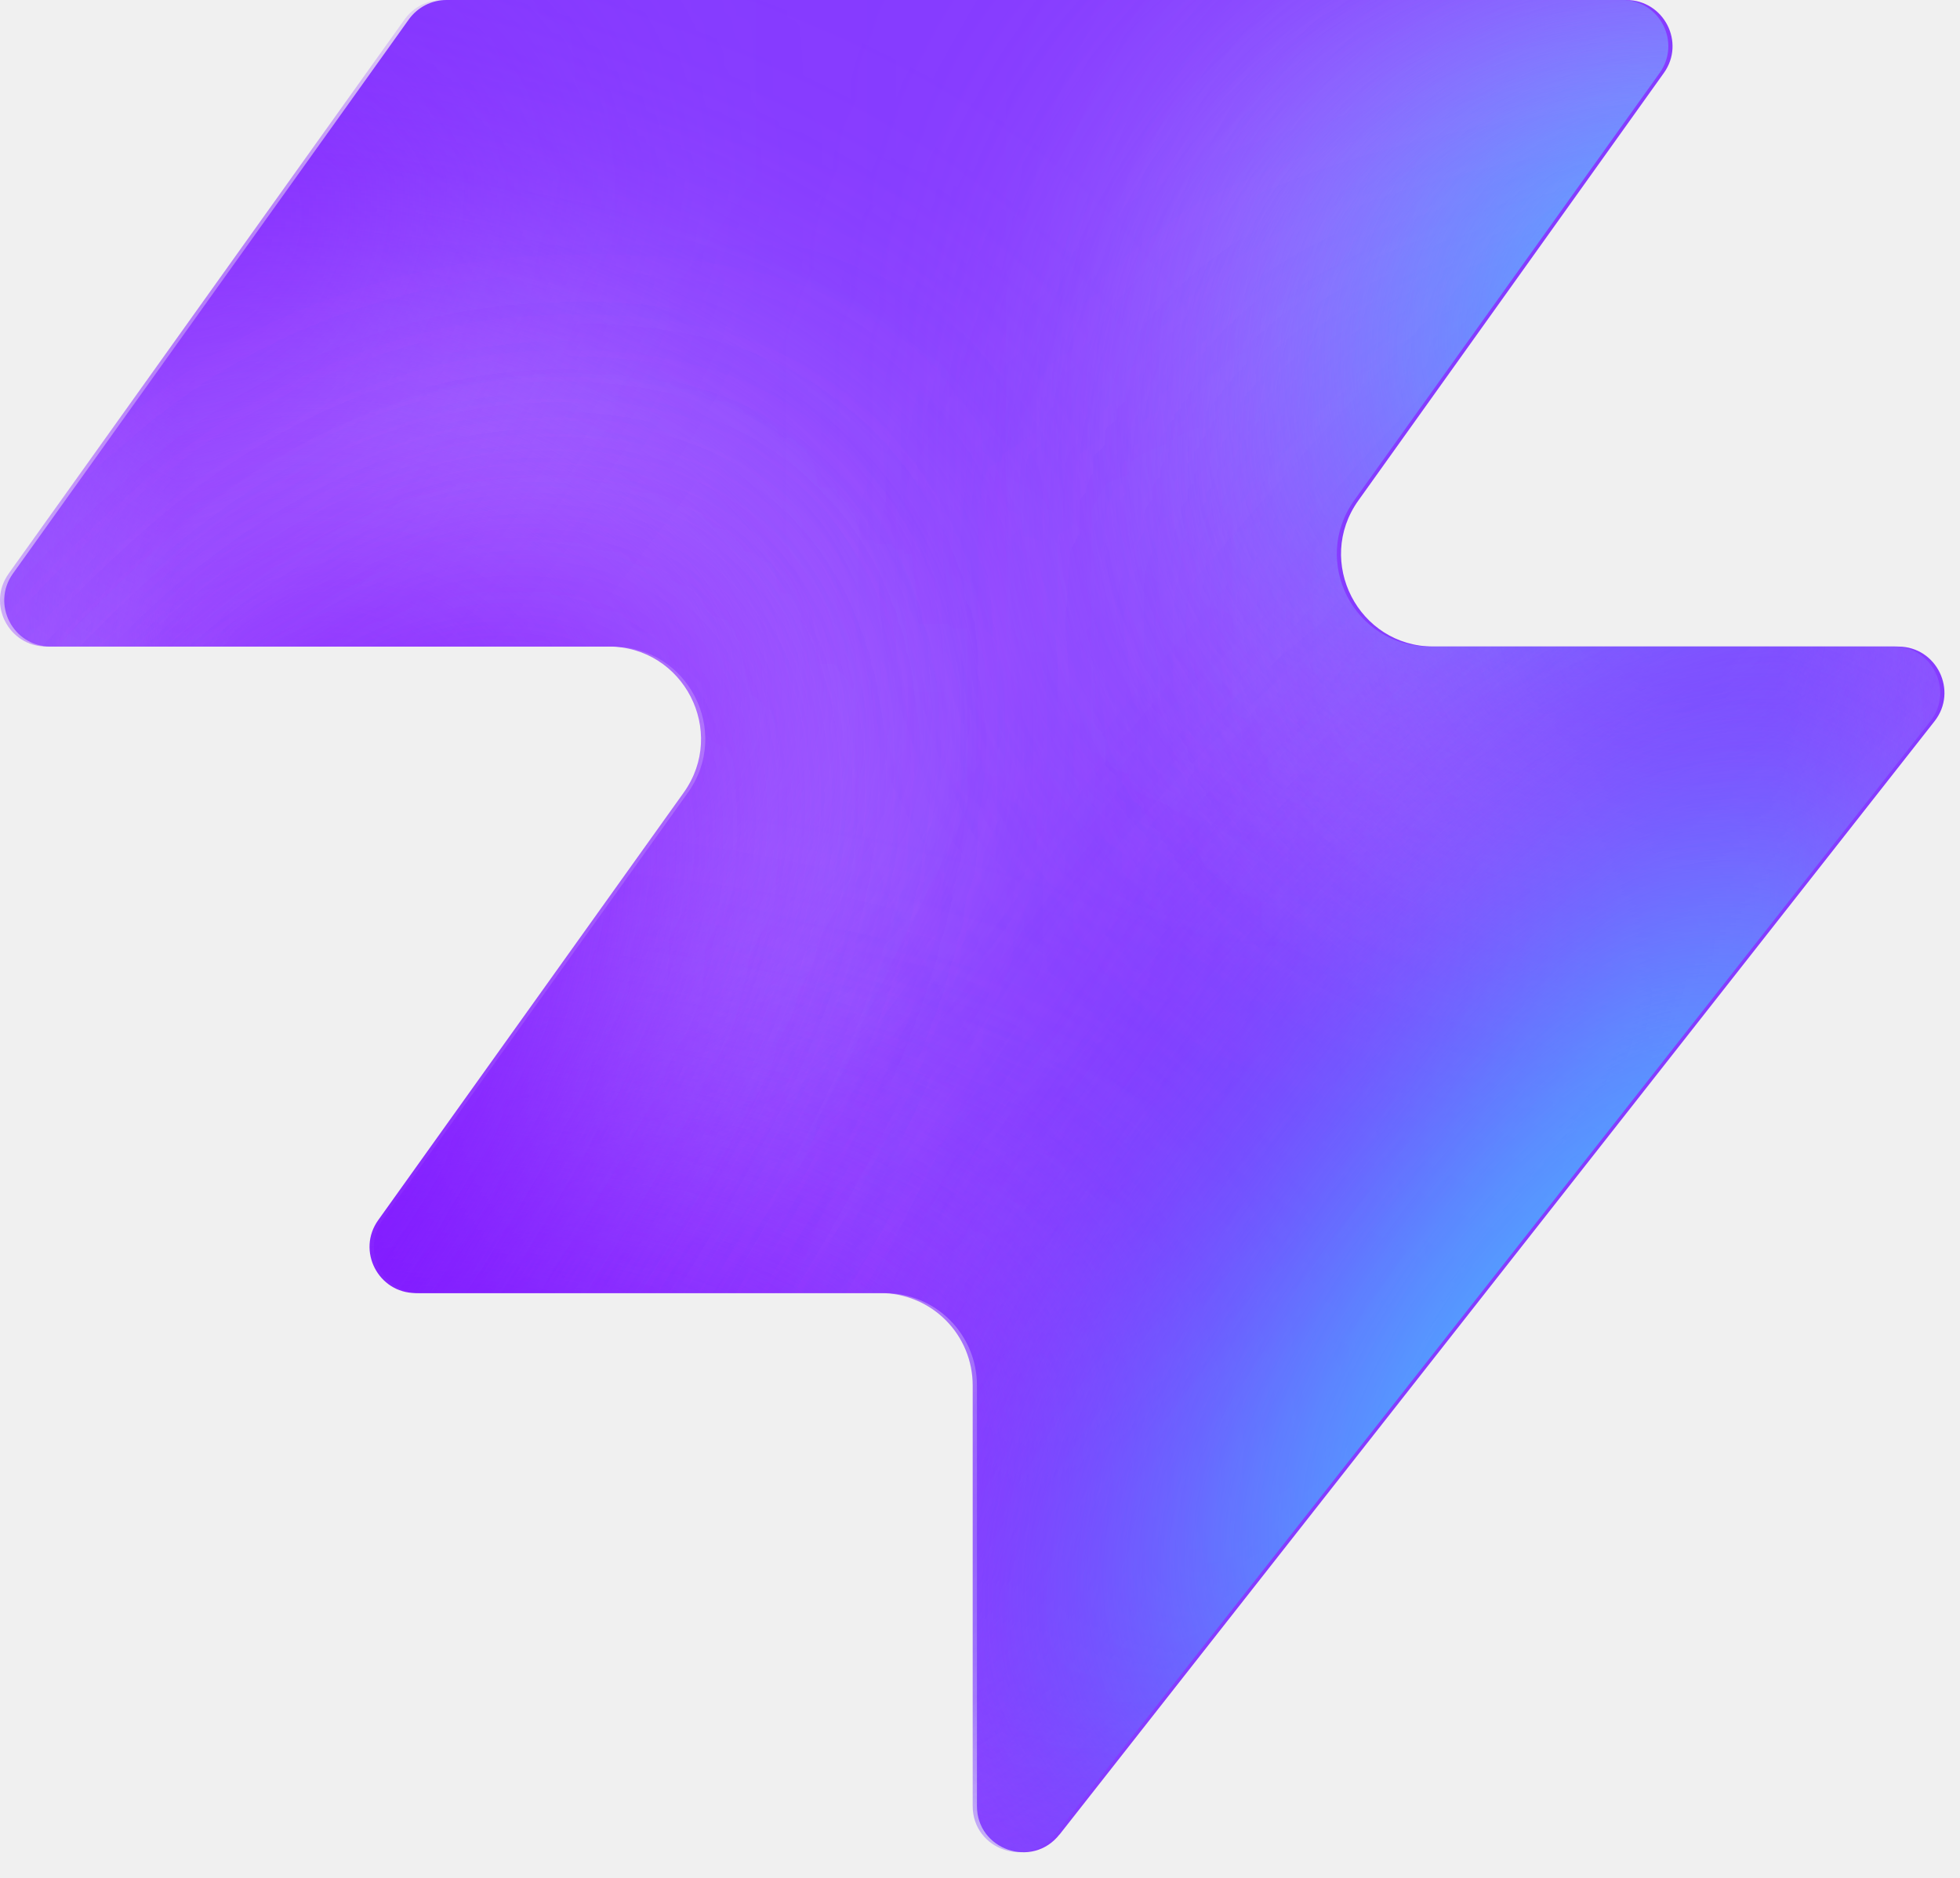
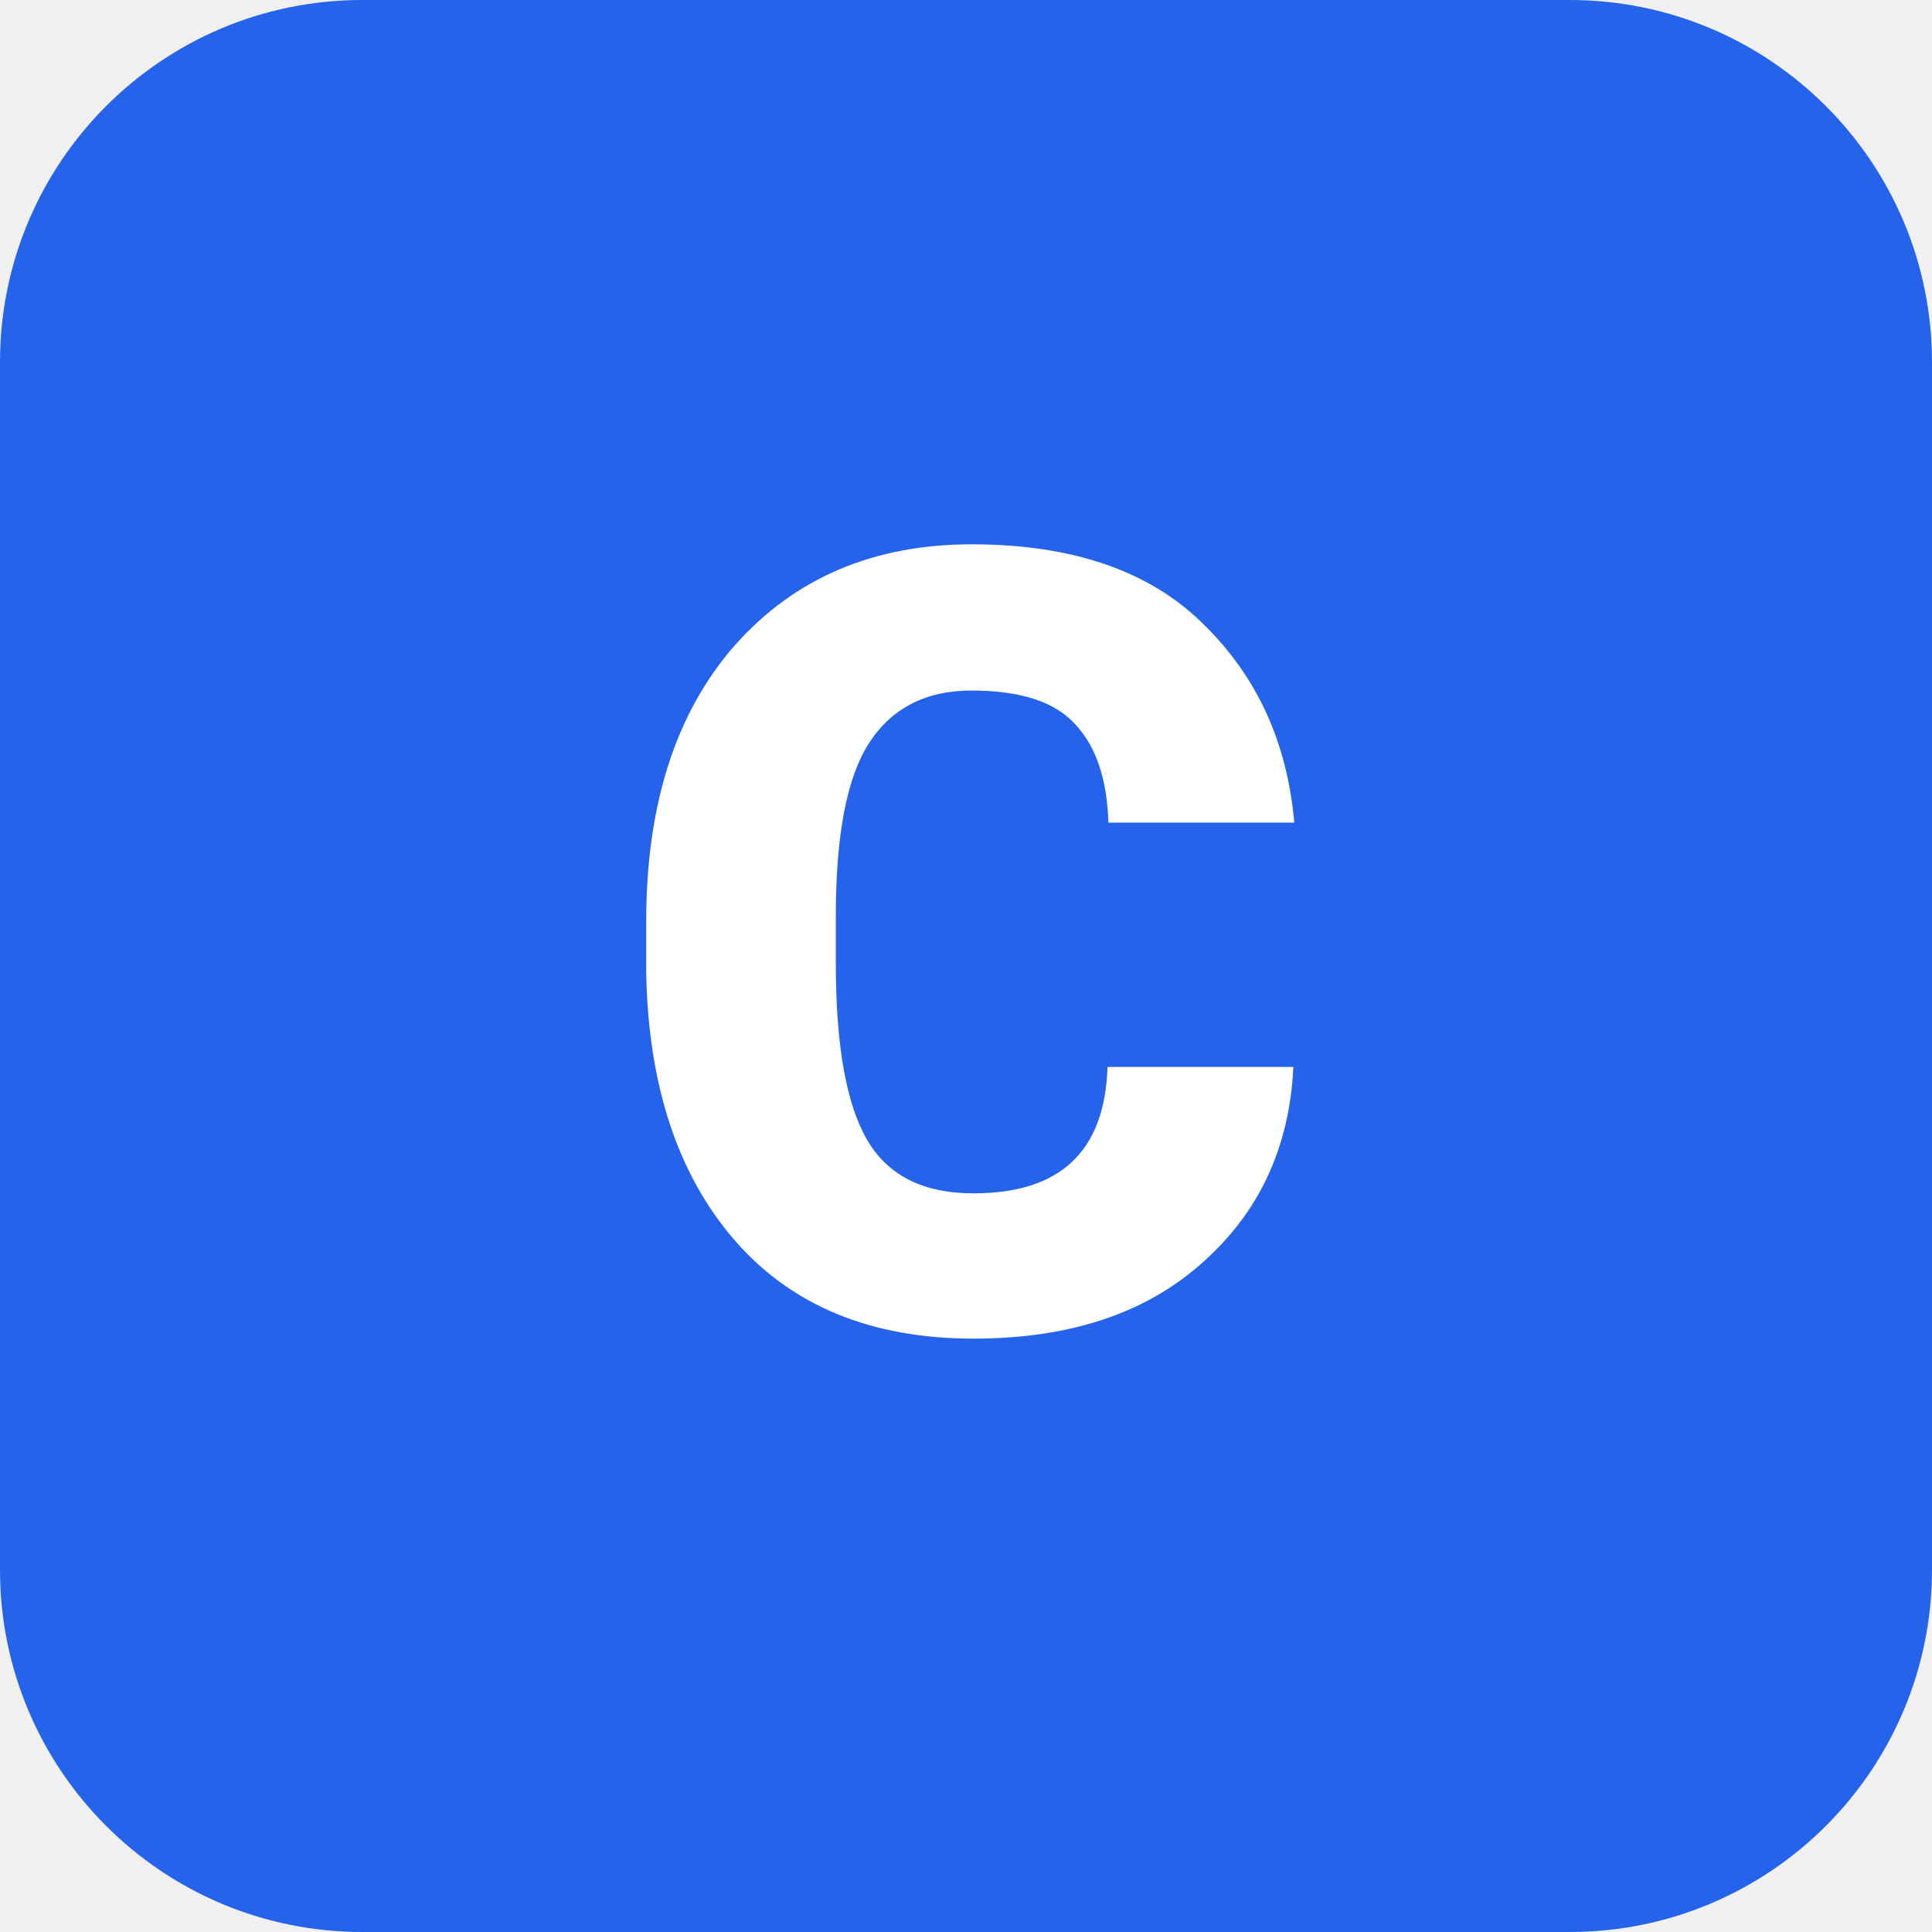
- <svg xmlns="http://www.w3.org/2000/svg" width="48" height="46" fill="none" viewBox="0 0 48 46">
-   <path fill="#863bff" d="M25.946 44.938c-.664.845-2.021.375-2.021-.698V33.937a2.26 2.26 0 0 0-2.262-2.262H10.287c-.92 0-1.456-1.04-.92-1.788l7.48-10.471c1.07-1.497 0-3.578-1.842-3.578H1.237c-.92 0-1.456-1.04-.92-1.788L10.013.474c.214-.297.556-.474.92-.474h28.894c.92 0 1.456 1.04.92 1.788l-7.48 10.471c-1.07 1.498 0 3.579 1.842 3.579h11.377c.943 0 1.473 1.088.89 1.83L25.947 44.94z" style="fill:#863bff;fill:color(display-p3 .525 .23 1);fill-opacity:1" />
-   <mask id="a" width="48" height="46" x="0" y="0" maskUnits="userSpaceOnUse" style="mask-type:alpha">
-     <path fill="#000" d="M25.842 44.938c-.664.844-2.021.375-2.021-.698V33.937a2.26 2.26 0 0 0-2.262-2.262H10.183c-.92 0-1.456-1.04-.92-1.788l7.48-10.471c1.07-1.498 0-3.579-1.842-3.579H1.133c-.92 0-1.456-1.04-.92-1.787L9.91.473c.214-.297.556-.474.92-.474h28.894c.92 0 1.456 1.04.92 1.788l-7.48 10.471c-1.07 1.498 0 3.578 1.842 3.578h11.377c.943 0 1.473 1.088.89 1.832L25.843 44.94z" style="fill:#000;fill-opacity:1" />
-   </mask>
-   <g mask="url(#a)">
-     <g filter="url(#b)">
-       <ellipse cx="5.508" cy="14.704" fill="#ede6ff" rx="5.508" ry="14.704" style="fill:#ede6ff;fill:color(display-p3 .927 .903 1);fill-opacity:1" transform="matrix(.00324 1 1 -.00324 -4.47 31.516)" />
-     </g>
-     <g filter="url(#c)">
-       <ellipse cx="10.399" cy="29.851" fill="#ede6ff" rx="10.399" ry="29.851" style="fill:#ede6ff;fill:color(display-p3 .927 .903 1);fill-opacity:1" transform="matrix(.00324 1 1 -.00324 -39.328 7.883)" />
-     </g>
-     <g filter="url(#d)">
-       <ellipse cx="5.508" cy="30.487" fill="#7e14ff" rx="5.508" ry="30.487" style="fill:#7e14ff;fill:color(display-p3 .492 .077 1);fill-opacity:1" transform="rotate(89.814 -25.913 -14.639)scale(1 -1)" />
-     </g>
-     <g filter="url(#e)">
-       <ellipse cx="5.508" cy="30.599" fill="#7e14ff" rx="5.508" ry="30.599" style="fill:#7e14ff;fill:color(display-p3 .492 .077 1);fill-opacity:1" transform="rotate(89.814 -32.644 -3.334)scale(1 -1)" />
-     </g>
-     <g filter="url(#f)">
-       <ellipse cx="5.508" cy="30.599" fill="#7e14ff" rx="5.508" ry="30.599" style="fill:#7e14ff;fill:color(display-p3 .492 .077 1);fill-opacity:1" transform="matrix(.00324 1 1 -.00324 -34.34 30.47)" />
-     </g>
-     <g filter="url(#g)">
-       <ellipse cx="14.072" cy="22.078" fill="#ede6ff" rx="14.072" ry="22.078" style="fill:#ede6ff;fill:color(display-p3 .927 .903 1);fill-opacity:1" transform="rotate(93.35 24.506 48.493)scale(-1 1)" />
-     </g>
-     <g filter="url(#h)">
-       <ellipse cx="3.47" cy="21.501" fill="#7e14ff" rx="3.47" ry="21.501" style="fill:#7e14ff;fill:color(display-p3 .492 .077 1);fill-opacity:1" transform="rotate(89.009 28.708 47.59)scale(-1 1)" />
-     </g>
-     <g filter="url(#i)">
-       <ellipse cx="3.47" cy="21.501" fill="#7e14ff" rx="3.47" ry="21.501" style="fill:#7e14ff;fill:color(display-p3 .492 .077 1);fill-opacity:1" transform="rotate(89.009 28.708 47.59)scale(-1 1)" />
-     </g>
-     <g filter="url(#j)">
-       <ellipse cx=".387" cy="8.972" fill="#7e14ff" rx="4.407" ry="29.108" style="fill:#7e14ff;fill:color(display-p3 .492 .077 1);fill-opacity:1" transform="rotate(39.51 .387 8.972)" />
-     </g>
-     <g filter="url(#k)">
-       <ellipse cx="47.523" cy="-6.092" fill="#7e14ff" rx="4.407" ry="29.108" style="fill:#7e14ff;fill:color(display-p3 .492 .077 1);fill-opacity:1" transform="rotate(37.892 47.523 -6.092)" />
-     </g>
-     <g filter="url(#l)">
-       <ellipse cx="41.412" cy="6.333" fill="#47bfff" rx="5.971" ry="9.665" style="fill:#47bfff;fill:color(display-p3 .28 .748 1);fill-opacity:1" transform="rotate(37.892 41.412 6.333)" />
-     </g>
-     <g filter="url(#m)">
-       <ellipse cx="-1.879" cy="38.332" fill="#7e14ff" rx="4.407" ry="29.108" style="fill:#7e14ff;fill:color(display-p3 .492 .077 1);fill-opacity:1" transform="rotate(37.892 -1.88 38.332)" />
-     </g>
-     <g filter="url(#n)">
-       <ellipse cx="-1.879" cy="38.332" fill="#7e14ff" rx="4.407" ry="29.108" style="fill:#7e14ff;fill:color(display-p3 .492 .077 1);fill-opacity:1" transform="rotate(37.892 -1.88 38.332)" />
-     </g>
-     <g filter="url(#o)">
-       <ellipse cx="35.651" cy="29.907" fill="#7e14ff" rx="4.407" ry="29.108" style="fill:#7e14ff;fill:color(display-p3 .492 .077 1);fill-opacity:1" transform="rotate(37.892 35.651 29.907)" />
-     </g>
-     <g filter="url(#p)">
-       <ellipse cx="38.418" cy="32.4" fill="#47bfff" rx="5.971" ry="15.297" style="fill:#47bfff;fill:color(display-p3 .28 .748 1);fill-opacity:1" transform="rotate(37.892 38.418 32.4)" />
-     </g>
-   </g>
-   <defs>
-     <filter id="b" width="60.045" height="41.654" x="-19.77" y="16.149" color-interpolation-filters="sRGB" filterUnits="userSpaceOnUse">
-       <feFlood flood-opacity="0" result="BackgroundImageFix" />
-       <feBlend in="SourceGraphic" in2="BackgroundImageFix" result="shape" />
-       <feGaussianBlur result="effect1_foregroundBlur_2002_17158" stdDeviation="7.659" />
-     </filter>
-     <filter id="c" width="90.34" height="51.437" x="-54.613" y="-7.533" color-interpolation-filters="sRGB" filterUnits="userSpaceOnUse">
-       <feFlood flood-opacity="0" result="BackgroundImageFix" />
-       <feBlend in="SourceGraphic" in2="BackgroundImageFix" result="shape" />
-       <feGaussianBlur result="effect1_foregroundBlur_2002_17158" stdDeviation="7.659" />
-     </filter>
-     <filter id="d" width="79.355" height="29.4" x="-49.64" y="2.03" color-interpolation-filters="sRGB" filterUnits="userSpaceOnUse">
-       <feFlood flood-opacity="0" result="BackgroundImageFix" />
-       <feBlend in="SourceGraphic" in2="BackgroundImageFix" result="shape" />
-       <feGaussianBlur result="effect1_foregroundBlur_2002_17158" stdDeviation="4.596" />
-     </filter>
-     <filter id="e" width="79.579" height="29.4" x="-45.045" y="20.029" color-interpolation-filters="sRGB" filterUnits="userSpaceOnUse">
-       <feFlood flood-opacity="0" result="BackgroundImageFix" />
-       <feBlend in="SourceGraphic" in2="BackgroundImageFix" result="shape" />
-       <feGaussianBlur result="effect1_foregroundBlur_2002_17158" stdDeviation="4.596" />
-     </filter>
-     <filter id="f" width="79.579" height="29.4" x="-43.513" y="21.178" color-interpolation-filters="sRGB" filterUnits="userSpaceOnUse">
-       <feFlood flood-opacity="0" result="BackgroundImageFix" />
-       <feBlend in="SourceGraphic" in2="BackgroundImageFix" result="shape" />
-       <feGaussianBlur result="effect1_foregroundBlur_2002_17158" stdDeviation="4.596" />
-     </filter>
-     <filter id="g" width="74.749" height="58.852" x="15.756" y="-17.901" color-interpolation-filters="sRGB" filterUnits="userSpaceOnUse">
-       <feFlood flood-opacity="0" result="BackgroundImageFix" />
-       <feBlend in="SourceGraphic" in2="BackgroundImageFix" result="shape" />
-       <feGaussianBlur result="effect1_foregroundBlur_2002_17158" stdDeviation="7.659" />
-     </filter>
-     <filter id="h" width="61.377" height="25.362" x="23.548" y="2.284" color-interpolation-filters="sRGB" filterUnits="userSpaceOnUse">
-       <feFlood flood-opacity="0" result="BackgroundImageFix" />
-       <feBlend in="SourceGraphic" in2="BackgroundImageFix" result="shape" />
-       <feGaussianBlur result="effect1_foregroundBlur_2002_17158" stdDeviation="4.596" />
-     </filter>
-     <filter id="i" width="61.377" height="25.362" x="23.548" y="2.284" color-interpolation-filters="sRGB" filterUnits="userSpaceOnUse">
-       <feFlood flood-opacity="0" result="BackgroundImageFix" />
-       <feBlend in="SourceGraphic" in2="BackgroundImageFix" result="shape" />
-       <feGaussianBlur result="effect1_foregroundBlur_2002_17158" stdDeviation="4.596" />
-     </filter>
-     <filter id="j" width="56.045" height="63.649" x="-27.636" y="-22.853" color-interpolation-filters="sRGB" filterUnits="userSpaceOnUse">
-       <feFlood flood-opacity="0" result="BackgroundImageFix" />
-       <feBlend in="SourceGraphic" in2="BackgroundImageFix" result="shape" />
-       <feGaussianBlur result="effect1_foregroundBlur_2002_17158" stdDeviation="4.596" />
-     </filter>
-     <filter id="k" width="54.814" height="64.646" x="20.116" y="-38.415" color-interpolation-filters="sRGB" filterUnits="userSpaceOnUse">
-       <feFlood flood-opacity="0" result="BackgroundImageFix" />
-       <feBlend in="SourceGraphic" in2="BackgroundImageFix" result="shape" />
-       <feGaussianBlur result="effect1_foregroundBlur_2002_17158" stdDeviation="4.596" />
-     </filter>
-     <filter id="l" width="33.541" height="35.313" x="24.641" y="-11.323" color-interpolation-filters="sRGB" filterUnits="userSpaceOnUse">
-       <feFlood flood-opacity="0" result="BackgroundImageFix" />
-       <feBlend in="SourceGraphic" in2="BackgroundImageFix" result="shape" />
-       <feGaussianBlur result="effect1_foregroundBlur_2002_17158" stdDeviation="4.596" />
-     </filter>
-     <filter id="m" width="54.814" height="64.646" x="-29.286" y="6.009" color-interpolation-filters="sRGB" filterUnits="userSpaceOnUse">
-       <feFlood flood-opacity="0" result="BackgroundImageFix" />
-       <feBlend in="SourceGraphic" in2="BackgroundImageFix" result="shape" />
-       <feGaussianBlur result="effect1_foregroundBlur_2002_17158" stdDeviation="4.596" />
-     </filter>
-     <filter id="n" width="54.814" height="64.646" x="-29.286" y="6.009" color-interpolation-filters="sRGB" filterUnits="userSpaceOnUse">
-       <feFlood flood-opacity="0" result="BackgroundImageFix" />
-       <feBlend in="SourceGraphic" in2="BackgroundImageFix" result="shape" />
-       <feGaussianBlur result="effect1_foregroundBlur_2002_17158" stdDeviation="4.596" />
-     </filter>
-     <filter id="o" width="54.814" height="64.646" x="8.244" y="-2.416" color-interpolation-filters="sRGB" filterUnits="userSpaceOnUse">
-       <feFlood flood-opacity="0" result="BackgroundImageFix" />
-       <feBlend in="SourceGraphic" in2="BackgroundImageFix" result="shape" />
-       <feGaussianBlur result="effect1_foregroundBlur_2002_17158" stdDeviation="4.596" />
-     </filter>
-     <filter id="p" width="39.409" height="43.623" x="18.713" y="10.588" color-interpolation-filters="sRGB" filterUnits="userSpaceOnUse">
-       <feFlood flood-opacity="0" result="BackgroundImageFix" />
-       <feBlend in="SourceGraphic" in2="BackgroundImageFix" result="shape" />
-       <feGaussianBlur result="effect1_foregroundBlur_2002_17158" stdDeviation="4.596" />
-     </filter>
-   </defs>
+ <svg xmlns="http://www.w3.org/2000/svg" viewBox="0 0 32 32">
+   <rect width="32" height="32" rx="6" fill="#2563EB" />
+   <text x="16" y="22" font-family="-apple-system,BlinkMacSystemFont,'Segoe UI',Roboto,sans-serif" font-size="18" font-weight="800" fill="#FFFFFF" text-anchor="middle">C</text>
</svg>
